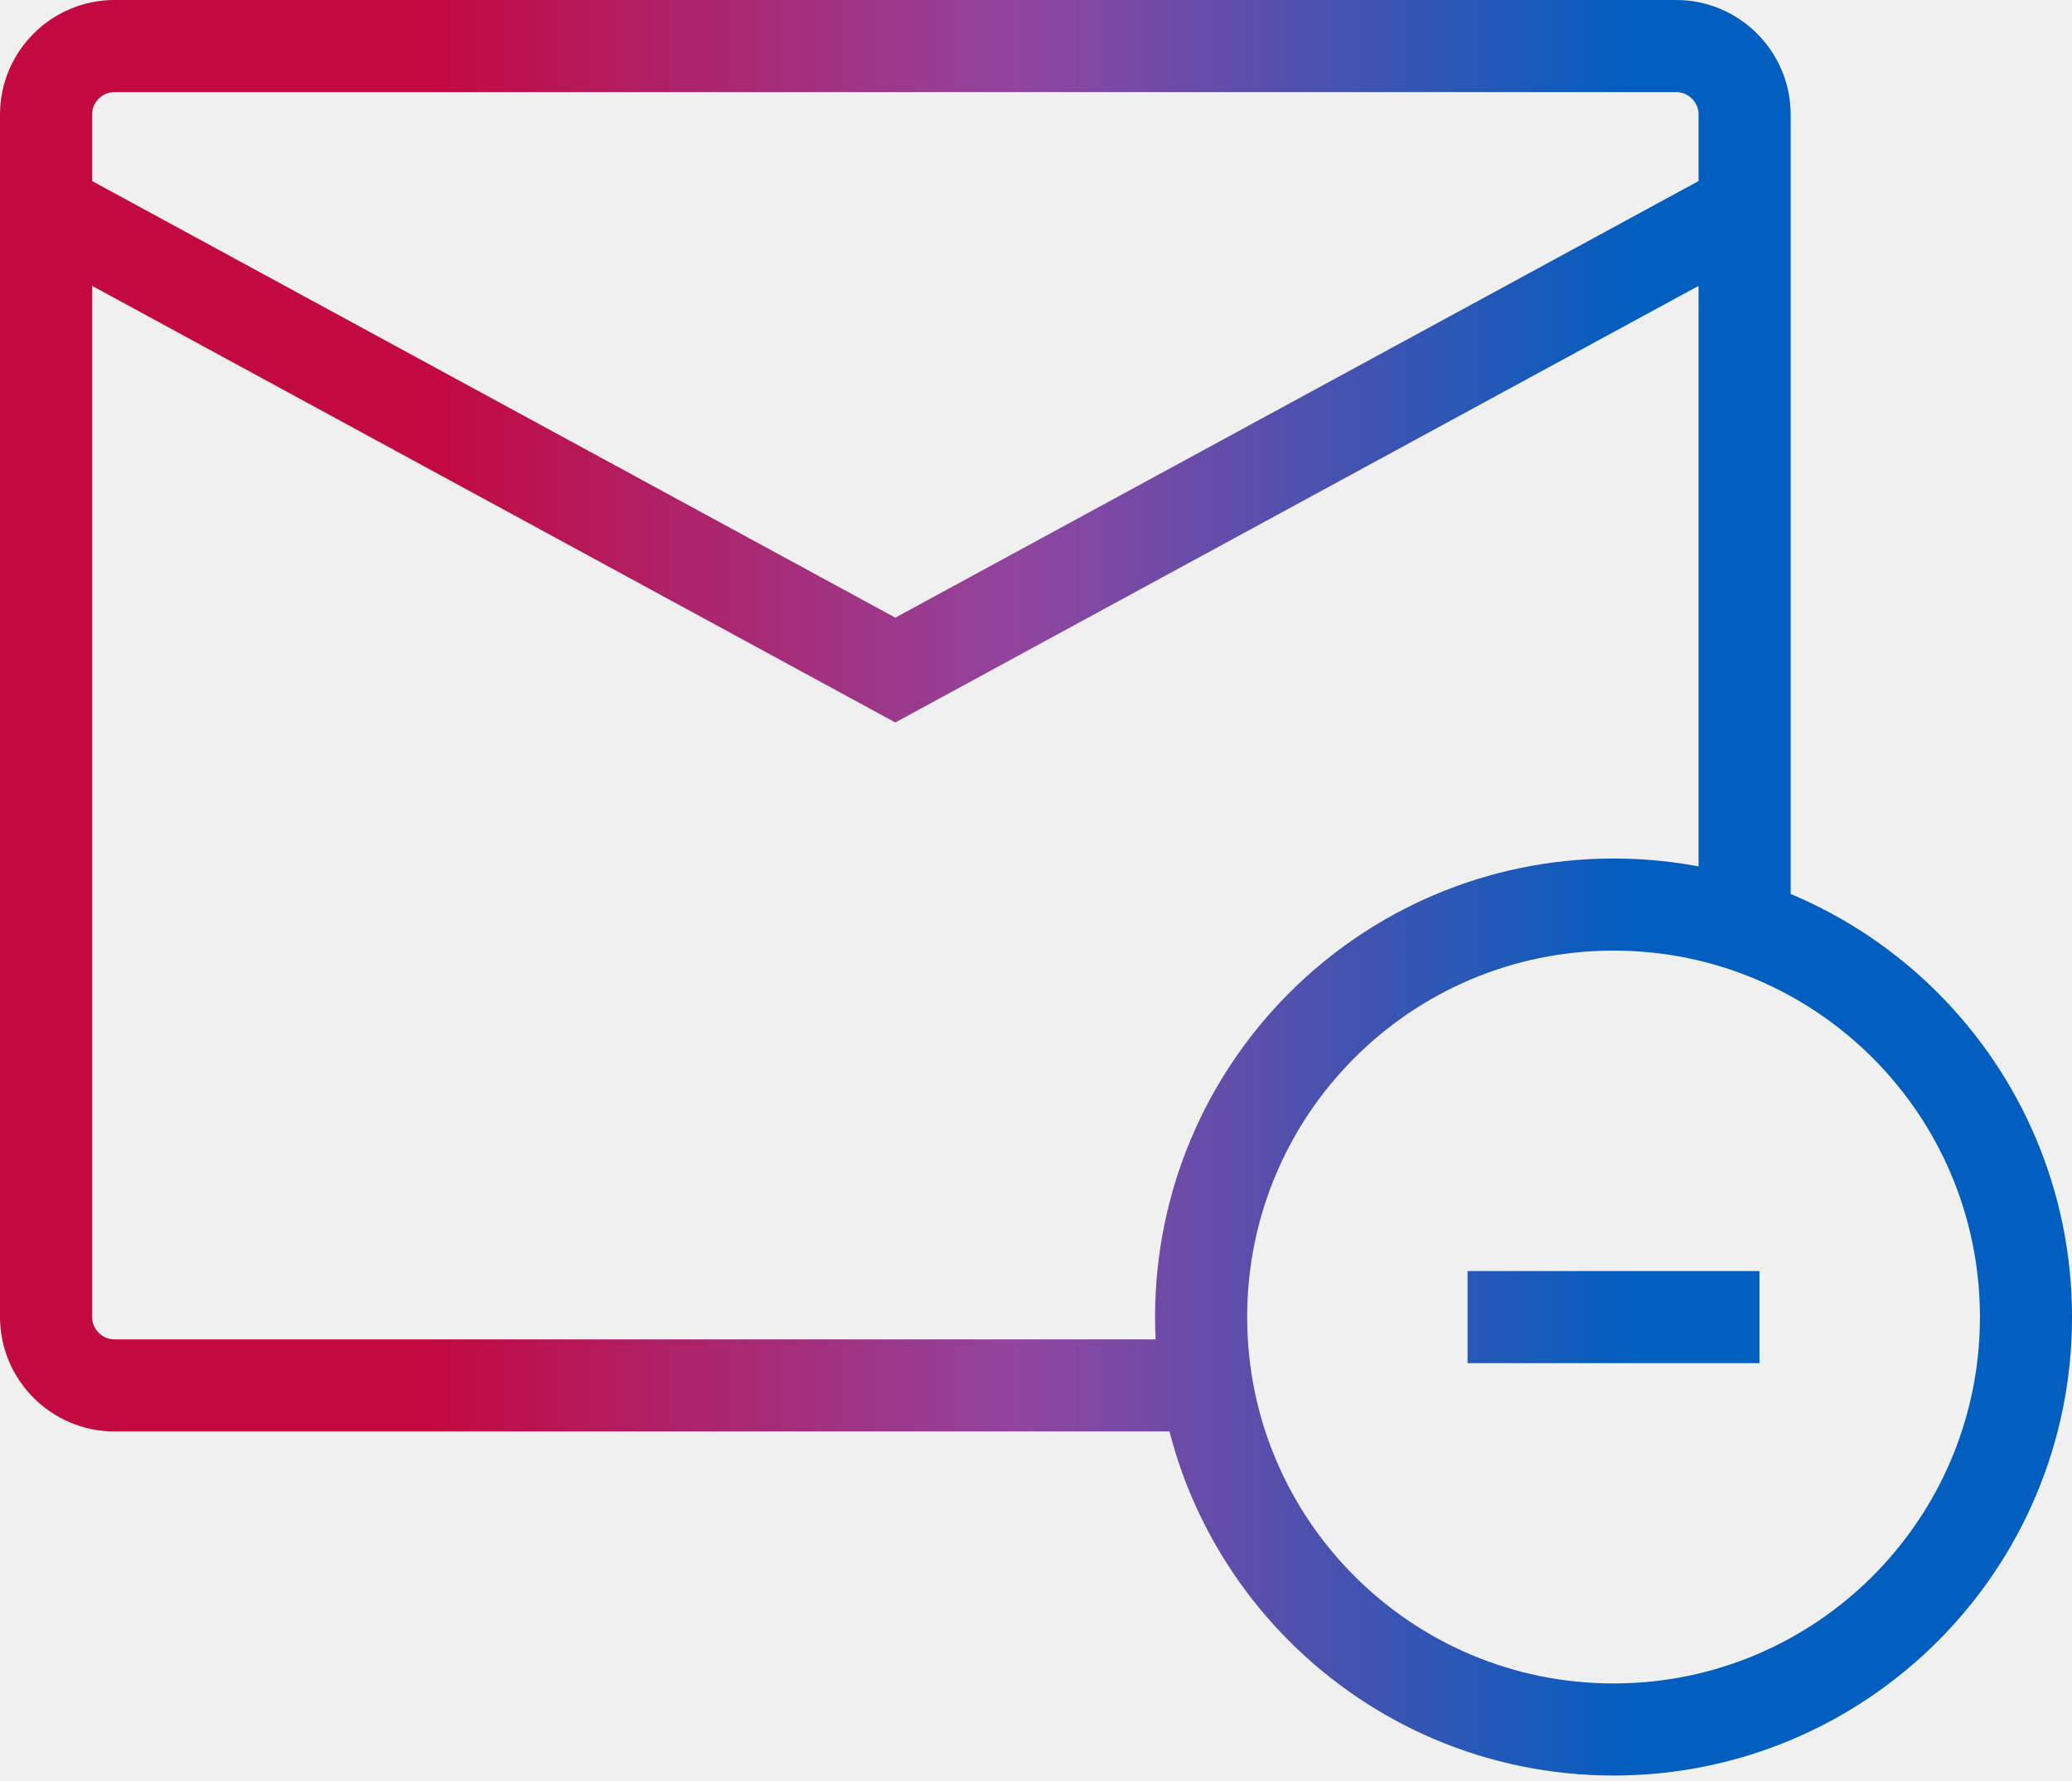
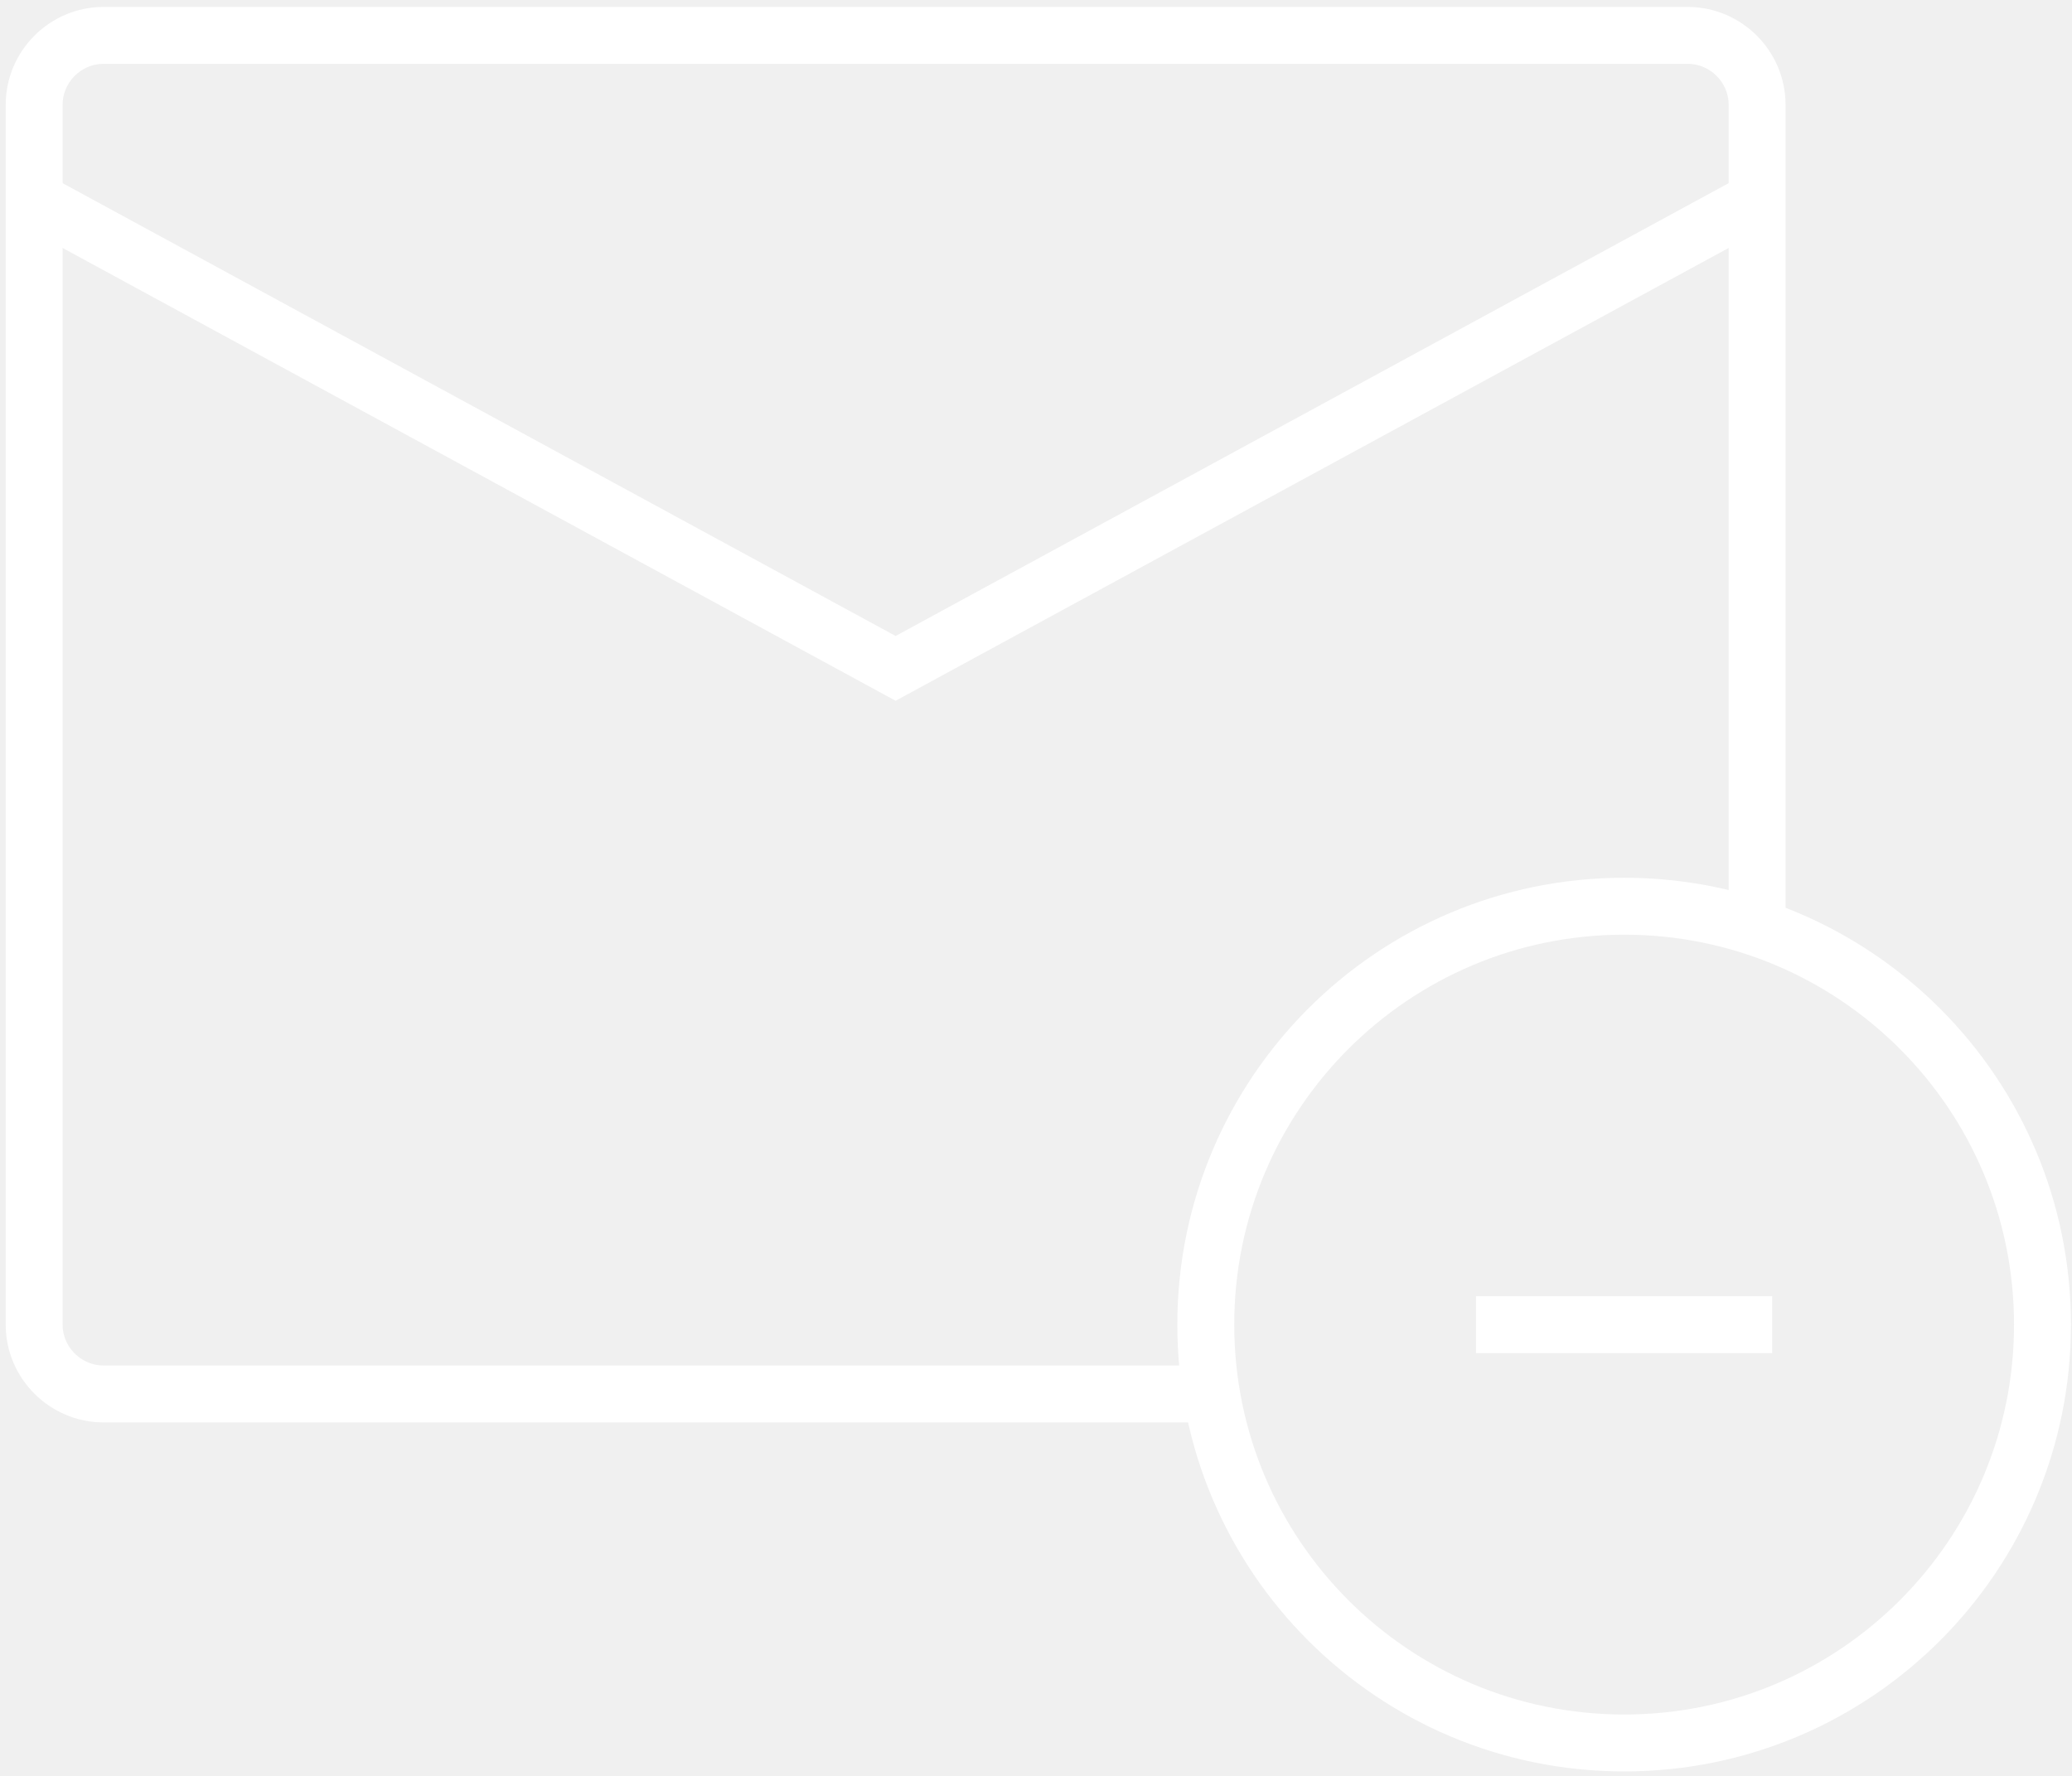
- <svg xmlns="http://www.w3.org/2000/svg" width="135" height="116" viewBox="0 0 135 116" fill="none">
-   <path d="M78.627 90.27H7.455C5.011 90.27 3 88.263 3 85.813V7.457C3 5.006 5.011 3 7.455 3H109.213C111.659 3 113.67 5.006 113.67 7.457V60.326M113.67 13.58L58.334 43.66L3 13.58M95.618 85.819H114.636M132.001 85.817C132.001 100.657 119.973 112.69 105.133 112.69C90.288 112.69 78.258 100.657 78.258 85.817C78.258 70.968 90.288 58.939 105.133 58.939C119.973 58.939 132.001 70.968 132.001 85.817Z" stroke="url(#paint0_linear_3064_3569)" stroke-width="6" stroke-miterlimit="10" />
-   <defs>
-     <linearGradient id="paint0_linear_3064_3569" x1="3" y1="57.845" x2="132.001" y2="57.845" gradientUnits="userSpaceOnUse">
-       <stop offset="0.2" stop-color="#C20A41" />
-       <stop offset="0.491" stop-color="#91459F" />
-       <stop offset="0.8" stop-color="#025EBF" />
-     </linearGradient>
-   </defs>
+ <svg xmlns="http://www.w3.org/2000/svg" width="182" height="156" viewBox="0 0 182 156" fill="none">
+   <path d="M106.419 122.45H9.093C5.751 122.45 3 119.706 3 116.356V9.204C3 5.852 5.751 3.109 9.093 3.109H148.245C151.59 3.109 154.34 5.852 154.34 9.204V81.502" stroke="white" stroke-width="5" stroke-miterlimit="10" />
+   <path d="M154.34 17.577L78.669 58.712L3 17.577" stroke="white" stroke-width="5" stroke-miterlimit="10" />
+   <path d="M179.407 116.36C179.407 136.654 162.959 153.109 142.666 153.109C122.366 153.109 105.914 136.654 105.914 116.36C105.914 96.055 122.366 79.606 142.666 79.606C162.959 79.606 179.407 96.055 179.407 116.36Z" stroke="white" stroke-width="5" stroke-miterlimit="10" />
+   <path d="M129.654 116.363H155.661" stroke="white" stroke-width="5" stroke-miterlimit="10" />
</svg>
